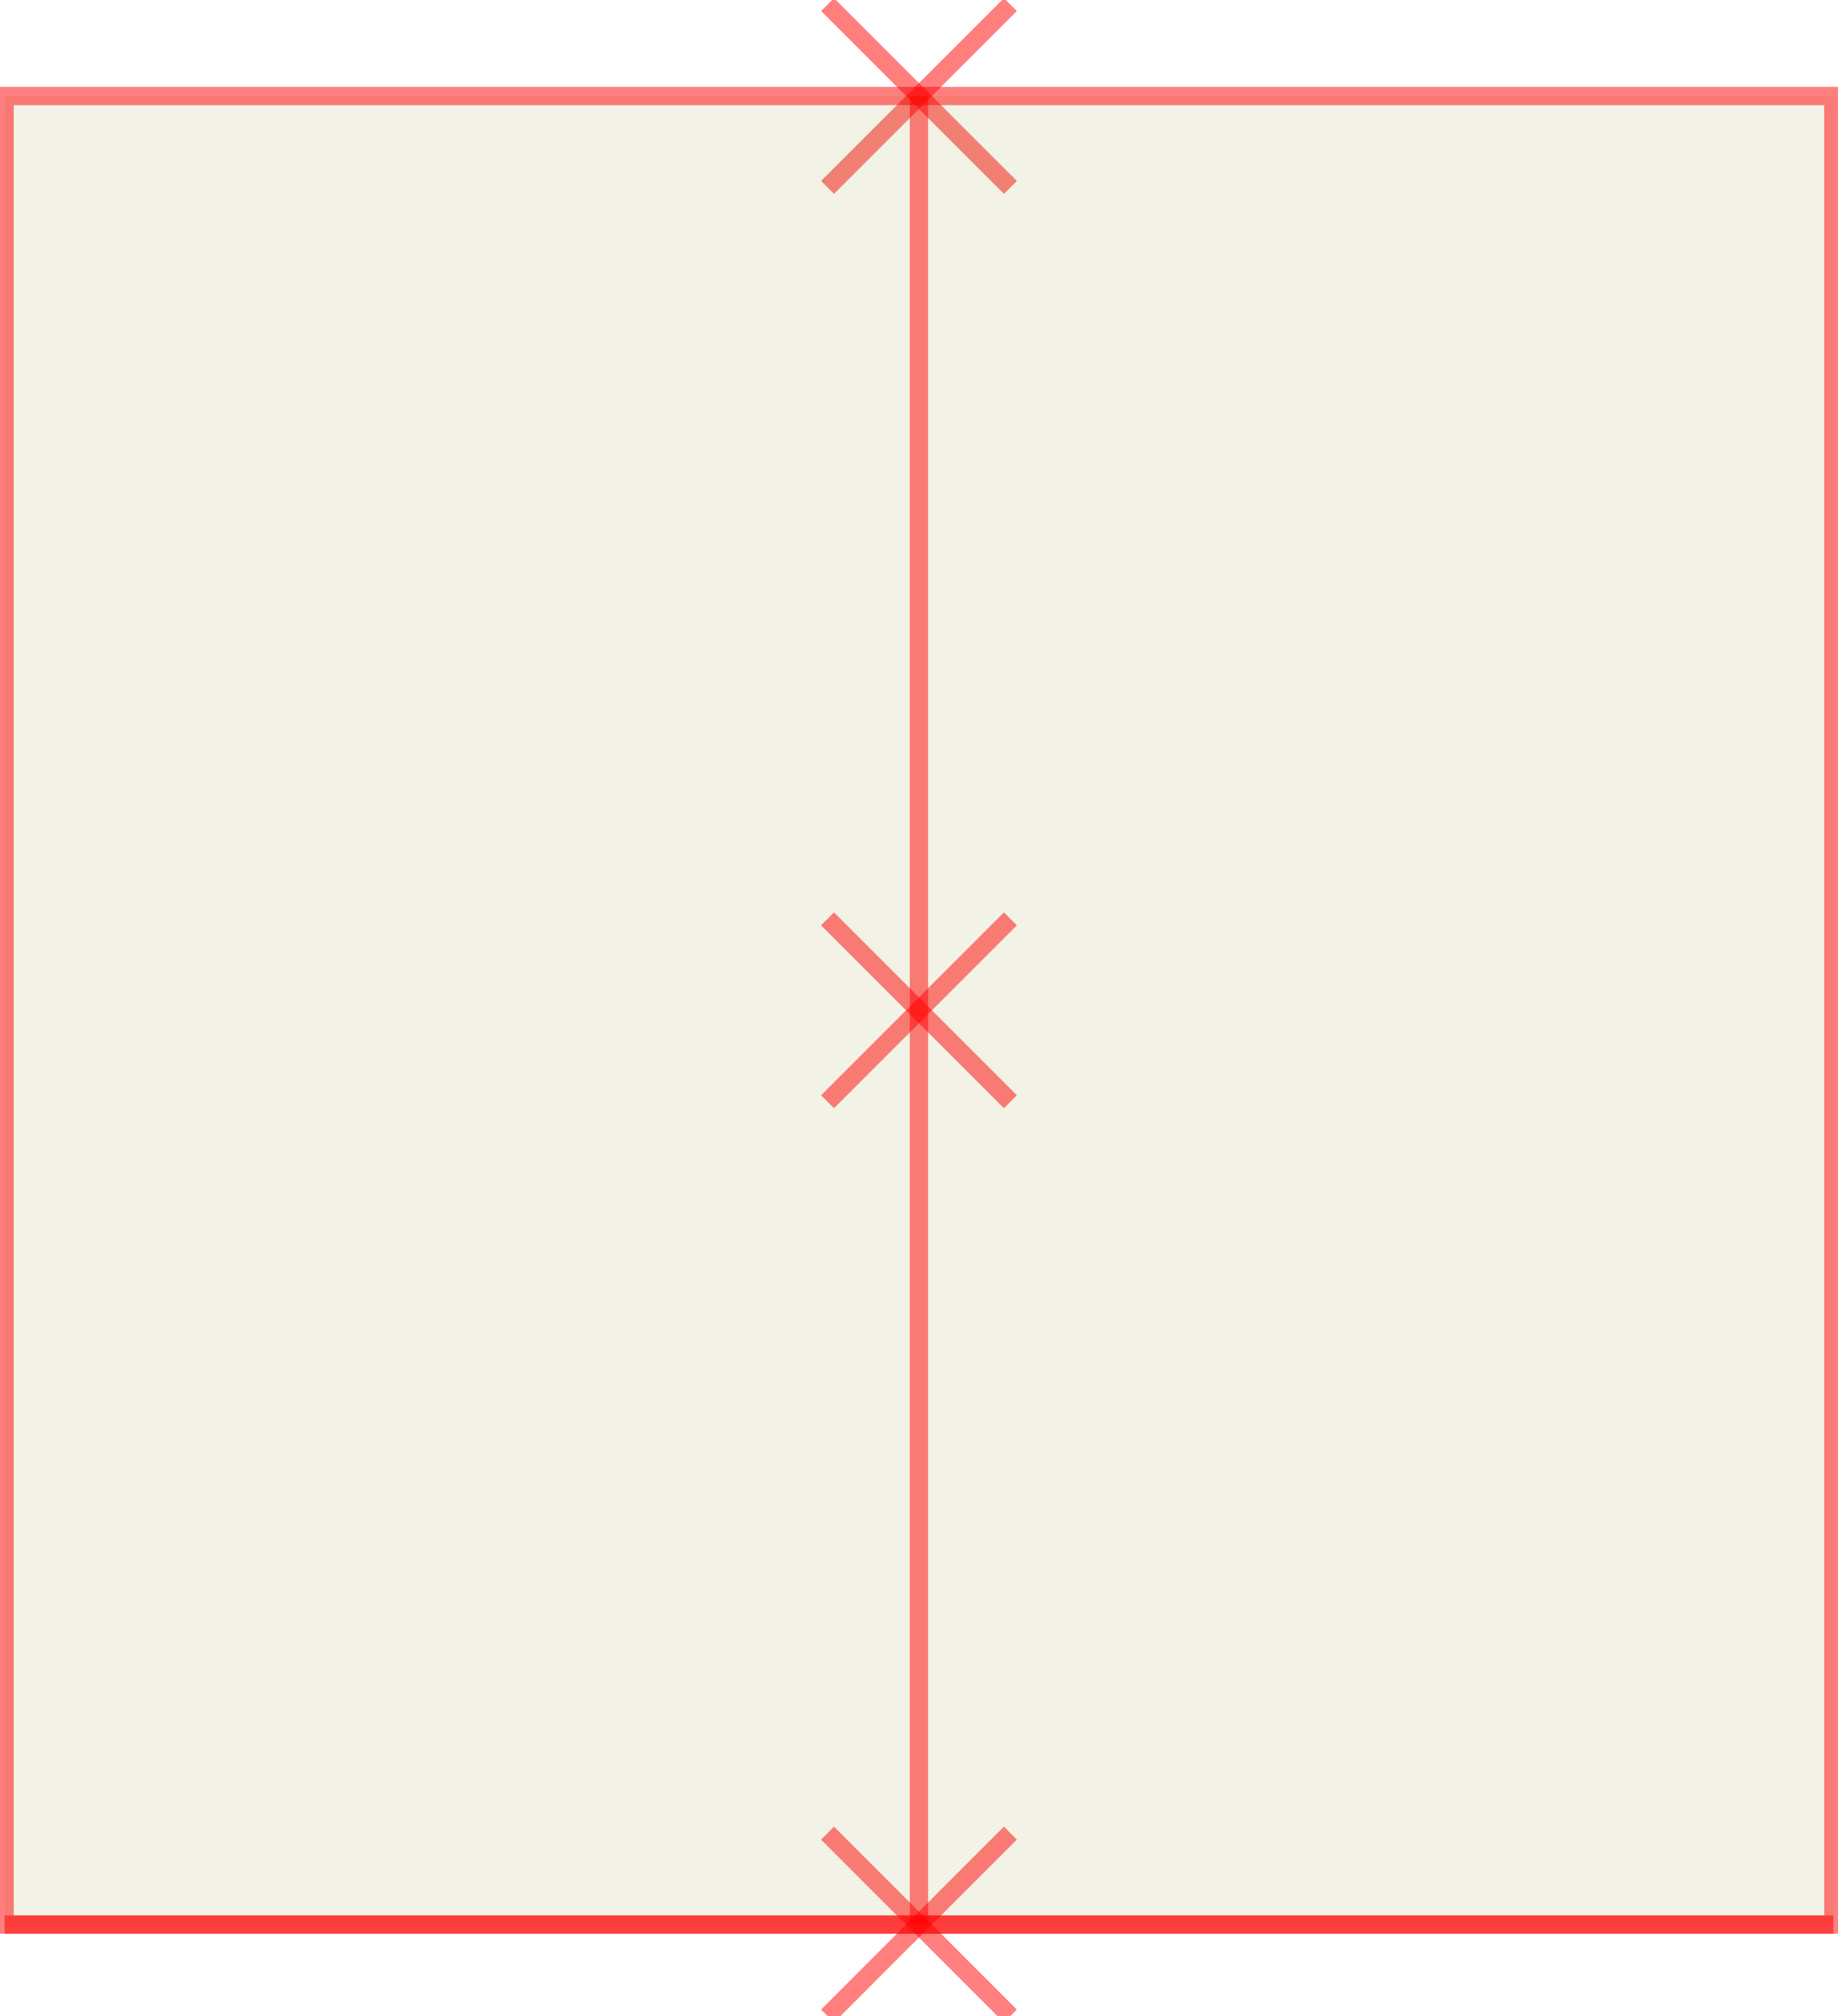
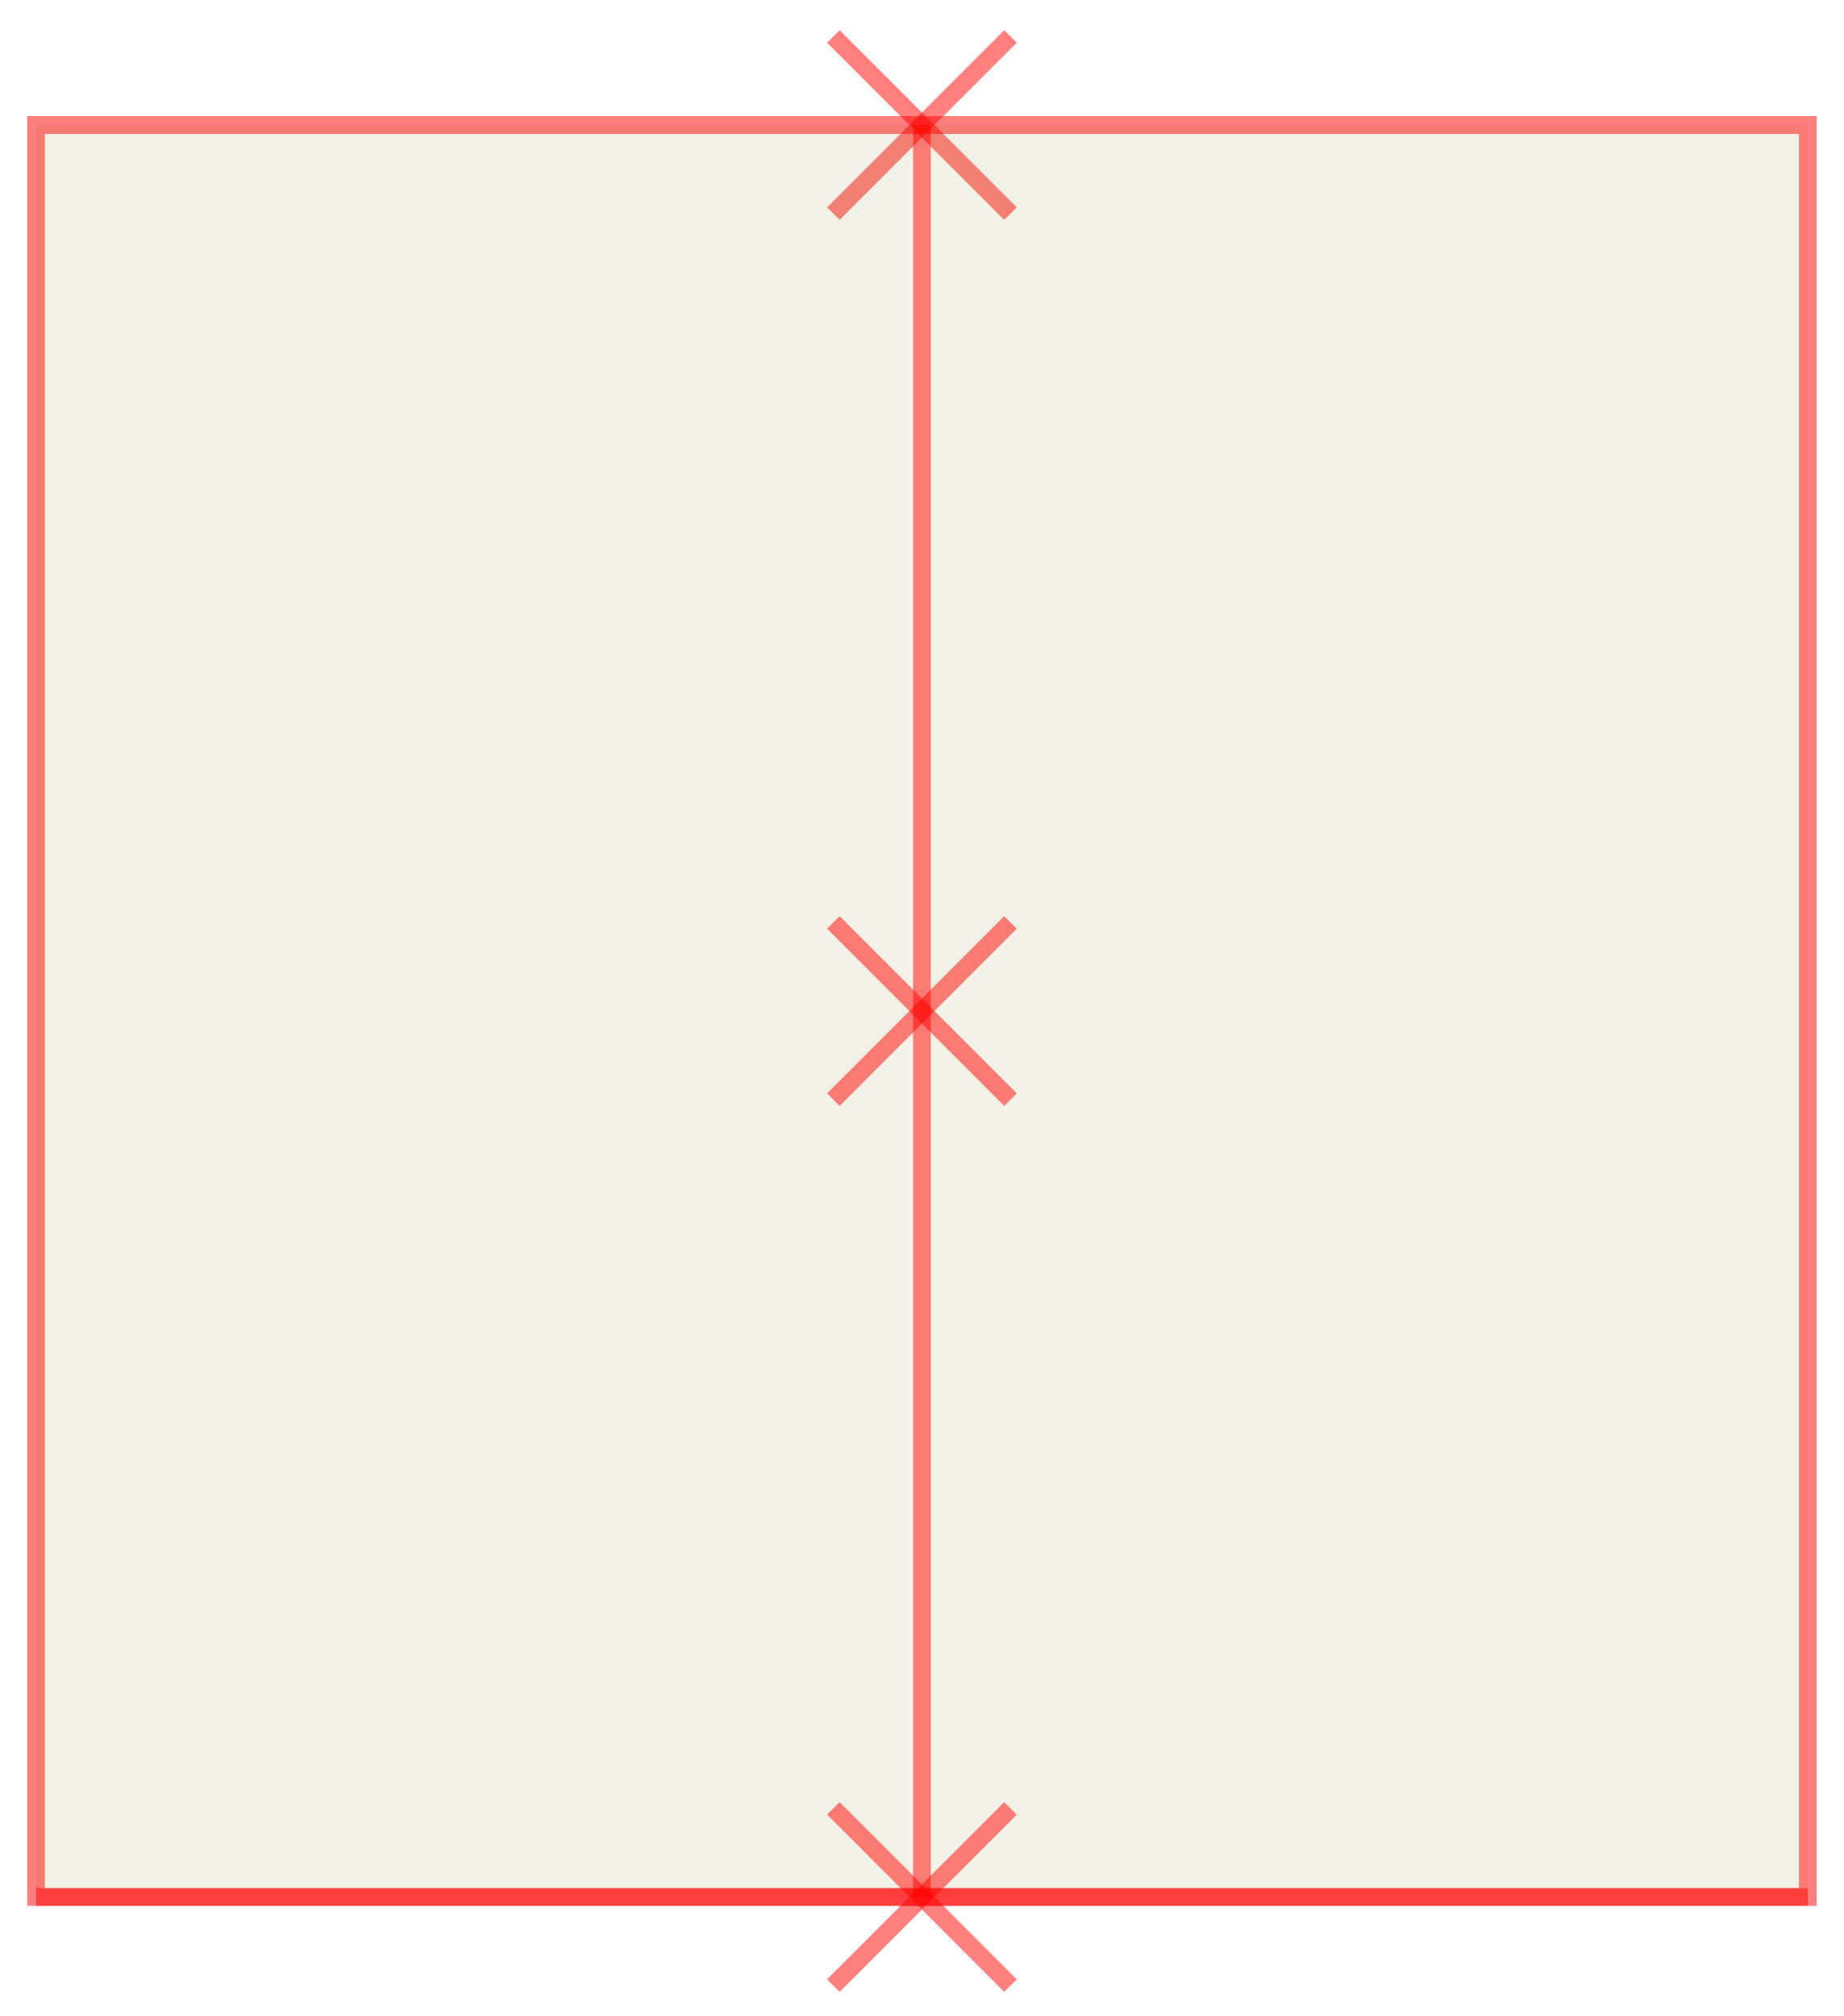
- <svg xmlns="http://www.w3.org/2000/svg" width="113.953pt" height="125.008pt" viewBox="0 0 113.953 125.008" version="1.1">
-   <g id="surface89">
-     <path style="fill:none;stroke-width:0.567;stroke-linecap:butt;stroke-linejoin:miter;stroke:rgb(100%,0%,0%);stroke-opacity:0.5;stroke-miterlimit:10;" d="M -2.834 2.834 L 2.834 -2.834 " transform="matrix(2,0,0,2,56.97638,5.952756)" />
-     <path style="fill:none;stroke-width:0.567;stroke-linecap:butt;stroke-linejoin:miter;stroke:rgb(100%,0%,0%);stroke-opacity:0.5;stroke-miterlimit:10;" d="M 2.834 2.834 L -2.834 -2.834 " transform="matrix(2,0,0,2,56.97638,5.952756)" />
-     <path style="fill-rule:nonzero;fill:rgb(50%,50%,0%);fill-opacity:0.1;stroke-width:0.567;stroke-linecap:butt;stroke-linejoin:miter;stroke:rgb(100%,0%,0%);stroke-opacity:0.5;stroke-miterlimit:10;" d="M -28.346 56.694 L 28.346 56.694 L 28.346 0 L -28.346 0 Z M -28.346 56.694 " transform="matrix(2,0,0,2,56.97638,5.952756)" />
-     <path style="fill:none;stroke-width:0.567;stroke-linecap:butt;stroke-linejoin:miter;stroke:rgb(100%,0%,0%);stroke-opacity:0.5;stroke-miterlimit:10;" d="M -2.834 31.182 L 2.834 25.512 " transform="matrix(2,0,0,2,56.97638,5.952756)" />
-     <path style="fill:none;stroke-width:0.567;stroke-linecap:butt;stroke-linejoin:miter;stroke:rgb(100%,0%,0%);stroke-opacity:0.5;stroke-miterlimit:10;" d="M 2.834 31.182 L -2.834 25.512 " transform="matrix(2,0,0,2,56.97638,5.952756)" />
-     <path style="fill:none;stroke-width:0.567;stroke-linecap:butt;stroke-linejoin:miter;stroke:rgb(100%,0%,0%);stroke-opacity:0.5;stroke-miterlimit:10;" d="M 0 56.694 L 0 0 Z M 0 56.694 " transform="matrix(2,0,0,2,56.97638,5.952756)" />
-     <path style="fill:none;stroke-width:0.567;stroke-linecap:butt;stroke-linejoin:miter;stroke:rgb(100%,0%,0%);stroke-opacity:0.5;stroke-miterlimit:10;" d="M -2.834 59.528 L 2.834 53.858 " transform="matrix(2,0,0,2,56.97638,5.952756)" />
-     <path style="fill:none;stroke-width:0.567;stroke-linecap:butt;stroke-linejoin:miter;stroke:rgb(100%,0%,0%);stroke-opacity:0.5;stroke-miterlimit:10;" d="M 2.834 59.528 L -2.834 53.858 " transform="matrix(2,0,0,2,56.97638,5.952756)" />
-     <path style="fill:none;stroke-width:0.567;stroke-linecap:butt;stroke-linejoin:miter;stroke:rgb(100%,0%,0%);stroke-opacity:0.5;stroke-miterlimit:10;" d="M -28.346 56.694 L 28.346 56.694 Z M -28.346 56.694 " transform="matrix(2,0,0,2,56.97638,5.952756)" />
+ <svg xmlns="http://www.w3.org/2000/svg" width="118pt" height="129pt" viewBox="0 0 118 129" version="1.1">
+   <g id="surface175">
+     <path style="fill:none;stroke-width:0.567;stroke-linecap:butt;stroke-linejoin:miter;stroke:rgb(100%,0%,0%);stroke-opacity:0.5;stroke-miterlimit:10;" d="M -2.834 2.834 L 2.834 -2.834 " transform="matrix(2,0,0,2,59,8)" />
+     <path style="fill:none;stroke-width:0.567;stroke-linecap:butt;stroke-linejoin:miter;stroke:rgb(100%,0%,0%);stroke-opacity:0.5;stroke-miterlimit:10;" d="M 2.834 2.834 L -2.834 -2.834 " transform="matrix(2,0,0,2,59,8)" />
+     <path style="fill-rule:nonzero;fill:rgb(50%,50%,0%);fill-opacity:0.1;stroke-width:0.567;stroke-linecap:butt;stroke-linejoin:miter;stroke:rgb(100%,0%,0%);stroke-opacity:0.5;stroke-miterlimit:10;" d="M -28.346 56.693 L 28.346 56.693 L 28.346 0 L -28.346 0 Z M -28.346 56.693 " transform="matrix(2,0,0,2,59,8)" />
+     <path style="fill:none;stroke-width:0.567;stroke-linecap:butt;stroke-linejoin:miter;stroke:rgb(100%,0%,0%);stroke-opacity:0.5;stroke-miterlimit:10;" d="M -2.834 31.182 L 2.834 25.512 " transform="matrix(2,0,0,2,59,8)" />
+     <path style="fill:none;stroke-width:0.567;stroke-linecap:butt;stroke-linejoin:miter;stroke:rgb(100%,0%,0%);stroke-opacity:0.5;stroke-miterlimit:10;" d="M 2.834 31.182 L -2.834 25.512 " transform="matrix(2,0,0,2,59,8)" />
+     <path style="fill:none;stroke-width:0.567;stroke-linecap:butt;stroke-linejoin:miter;stroke:rgb(100%,0%,0%);stroke-opacity:0.5;stroke-miterlimit:10;" d="M 0 56.693 L 0 0 Z M 0 56.693 " transform="matrix(2,0,0,2,59,8)" />
+     <path style="fill:none;stroke-width:0.567;stroke-linecap:butt;stroke-linejoin:miter;stroke:rgb(100%,0%,0%);stroke-opacity:0.5;stroke-miterlimit:10;" d="M -2.834 59.527 L 2.834 53.857 " transform="matrix(2,0,0,2,59,8)" />
+     <path style="fill:none;stroke-width:0.567;stroke-linecap:butt;stroke-linejoin:miter;stroke:rgb(100%,0%,0%);stroke-opacity:0.5;stroke-miterlimit:10;" d="M 2.834 59.527 L -2.834 53.857 " transform="matrix(2,0,0,2,59,8)" />
+     <path style="fill:none;stroke-width:0.567;stroke-linecap:butt;stroke-linejoin:miter;stroke:rgb(100%,0%,0%);stroke-opacity:0.5;stroke-miterlimit:10;" d="M -28.346 56.693 L 28.346 56.693 Z M -28.346 56.693 " transform="matrix(2,0,0,2,59,8)" />
  </g>
</svg>
